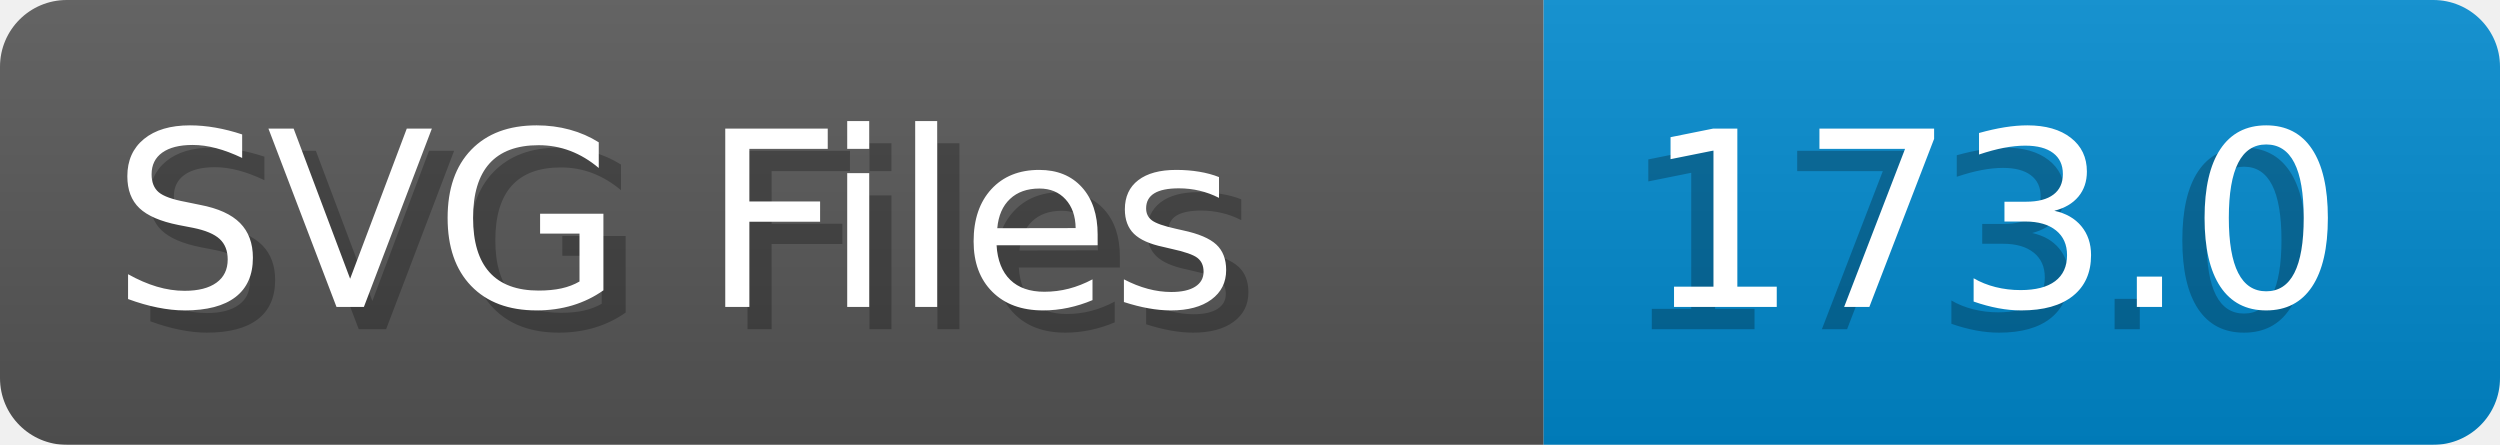
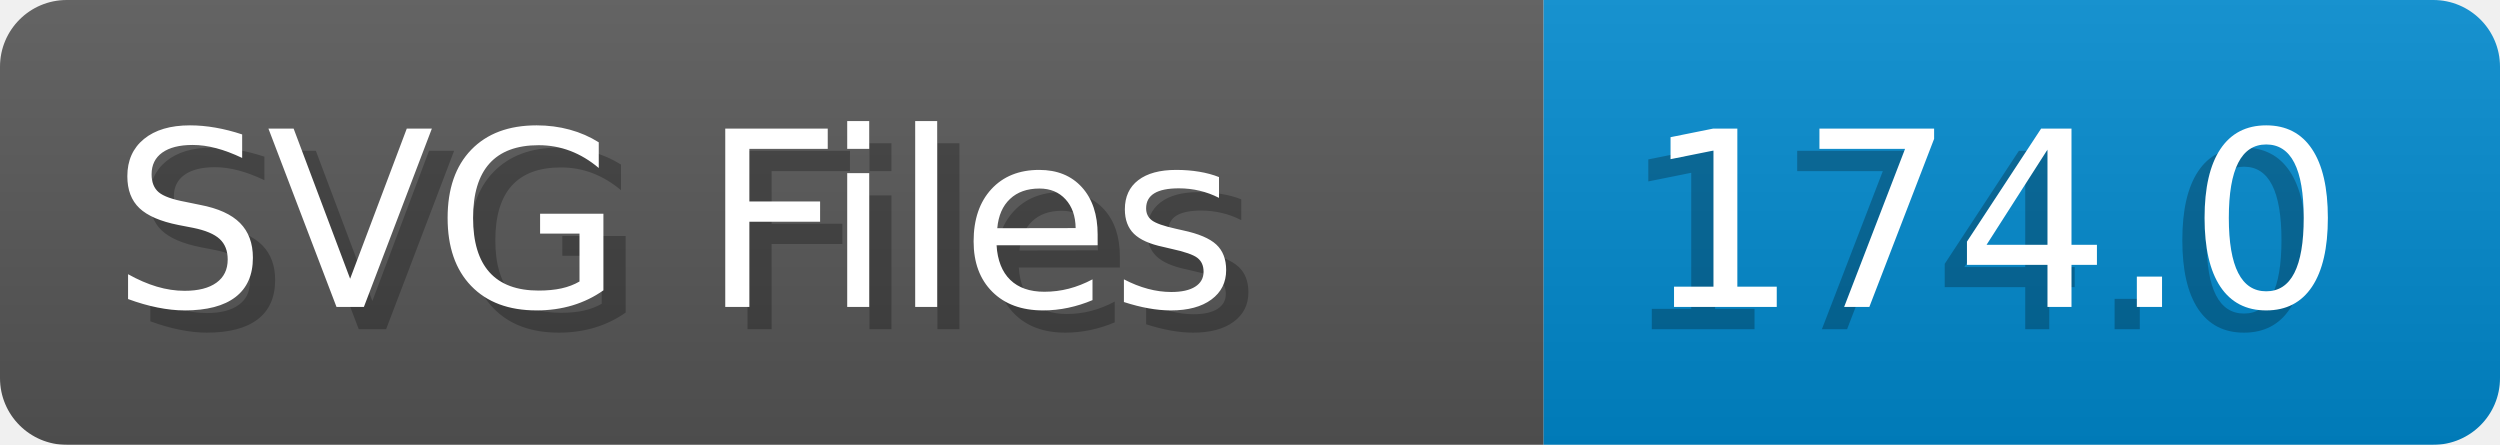
- <svg xmlns="http://www.w3.org/2000/svg" width="112.4" height="20" viewBox="0 0 1124.0 200" role="img" aria-label="SVG Files: 173.0">
+ <svg xmlns="http://www.w3.org/2000/svg" width="112.4" height="20" viewBox="0 0 1124.0 200" role="img" aria-label="SVG Files: 174.0">
  <linearGradient id="a" x2="0" y2="100%">
    <stop offset="0" stop-opacity=".1" stop-color="#EEE" />
    <stop offset="1" stop-opacity=".1" />
  </linearGradient>
  <mask id="m">
    <rect width="1124.0" height="200" rx="30" fill="#FFF" />
  </mask>
  <g mask="url(#m)">
    <rect width="694.0" height="200" fill="#555" />
    <rect width="430.0" height="200" fill="#08C" x="694.0" />
    <rect width="1124.0" height="200" fill="url(#a)" />
  </g>
  <g aria-hidden="true" fill="#fff" text-anchor="start" font-family="Verdana,DejaVu Sans,sans-serif" font-size="110">
    <text x="60" y="148" textLength="594.0" fill="#000" opacity="0.25">SVG Files</text>
    <text x="50" y="138" textLength="594.0">SVG Files</text>
-     <text x="729.0" y="148" textLength="330.0" fill="#000" opacity="0.25">173.0</text>
-     <text x="739.0" y="138" textLength="330.0">173.0</text>
+     <text x="729.0" y="148" textLength="330.0" fill="#000" opacity="0.25">174.0</text>
+     <text x="739.0" y="138" textLength="330.0">174.0</text>
  </g>
</svg>
